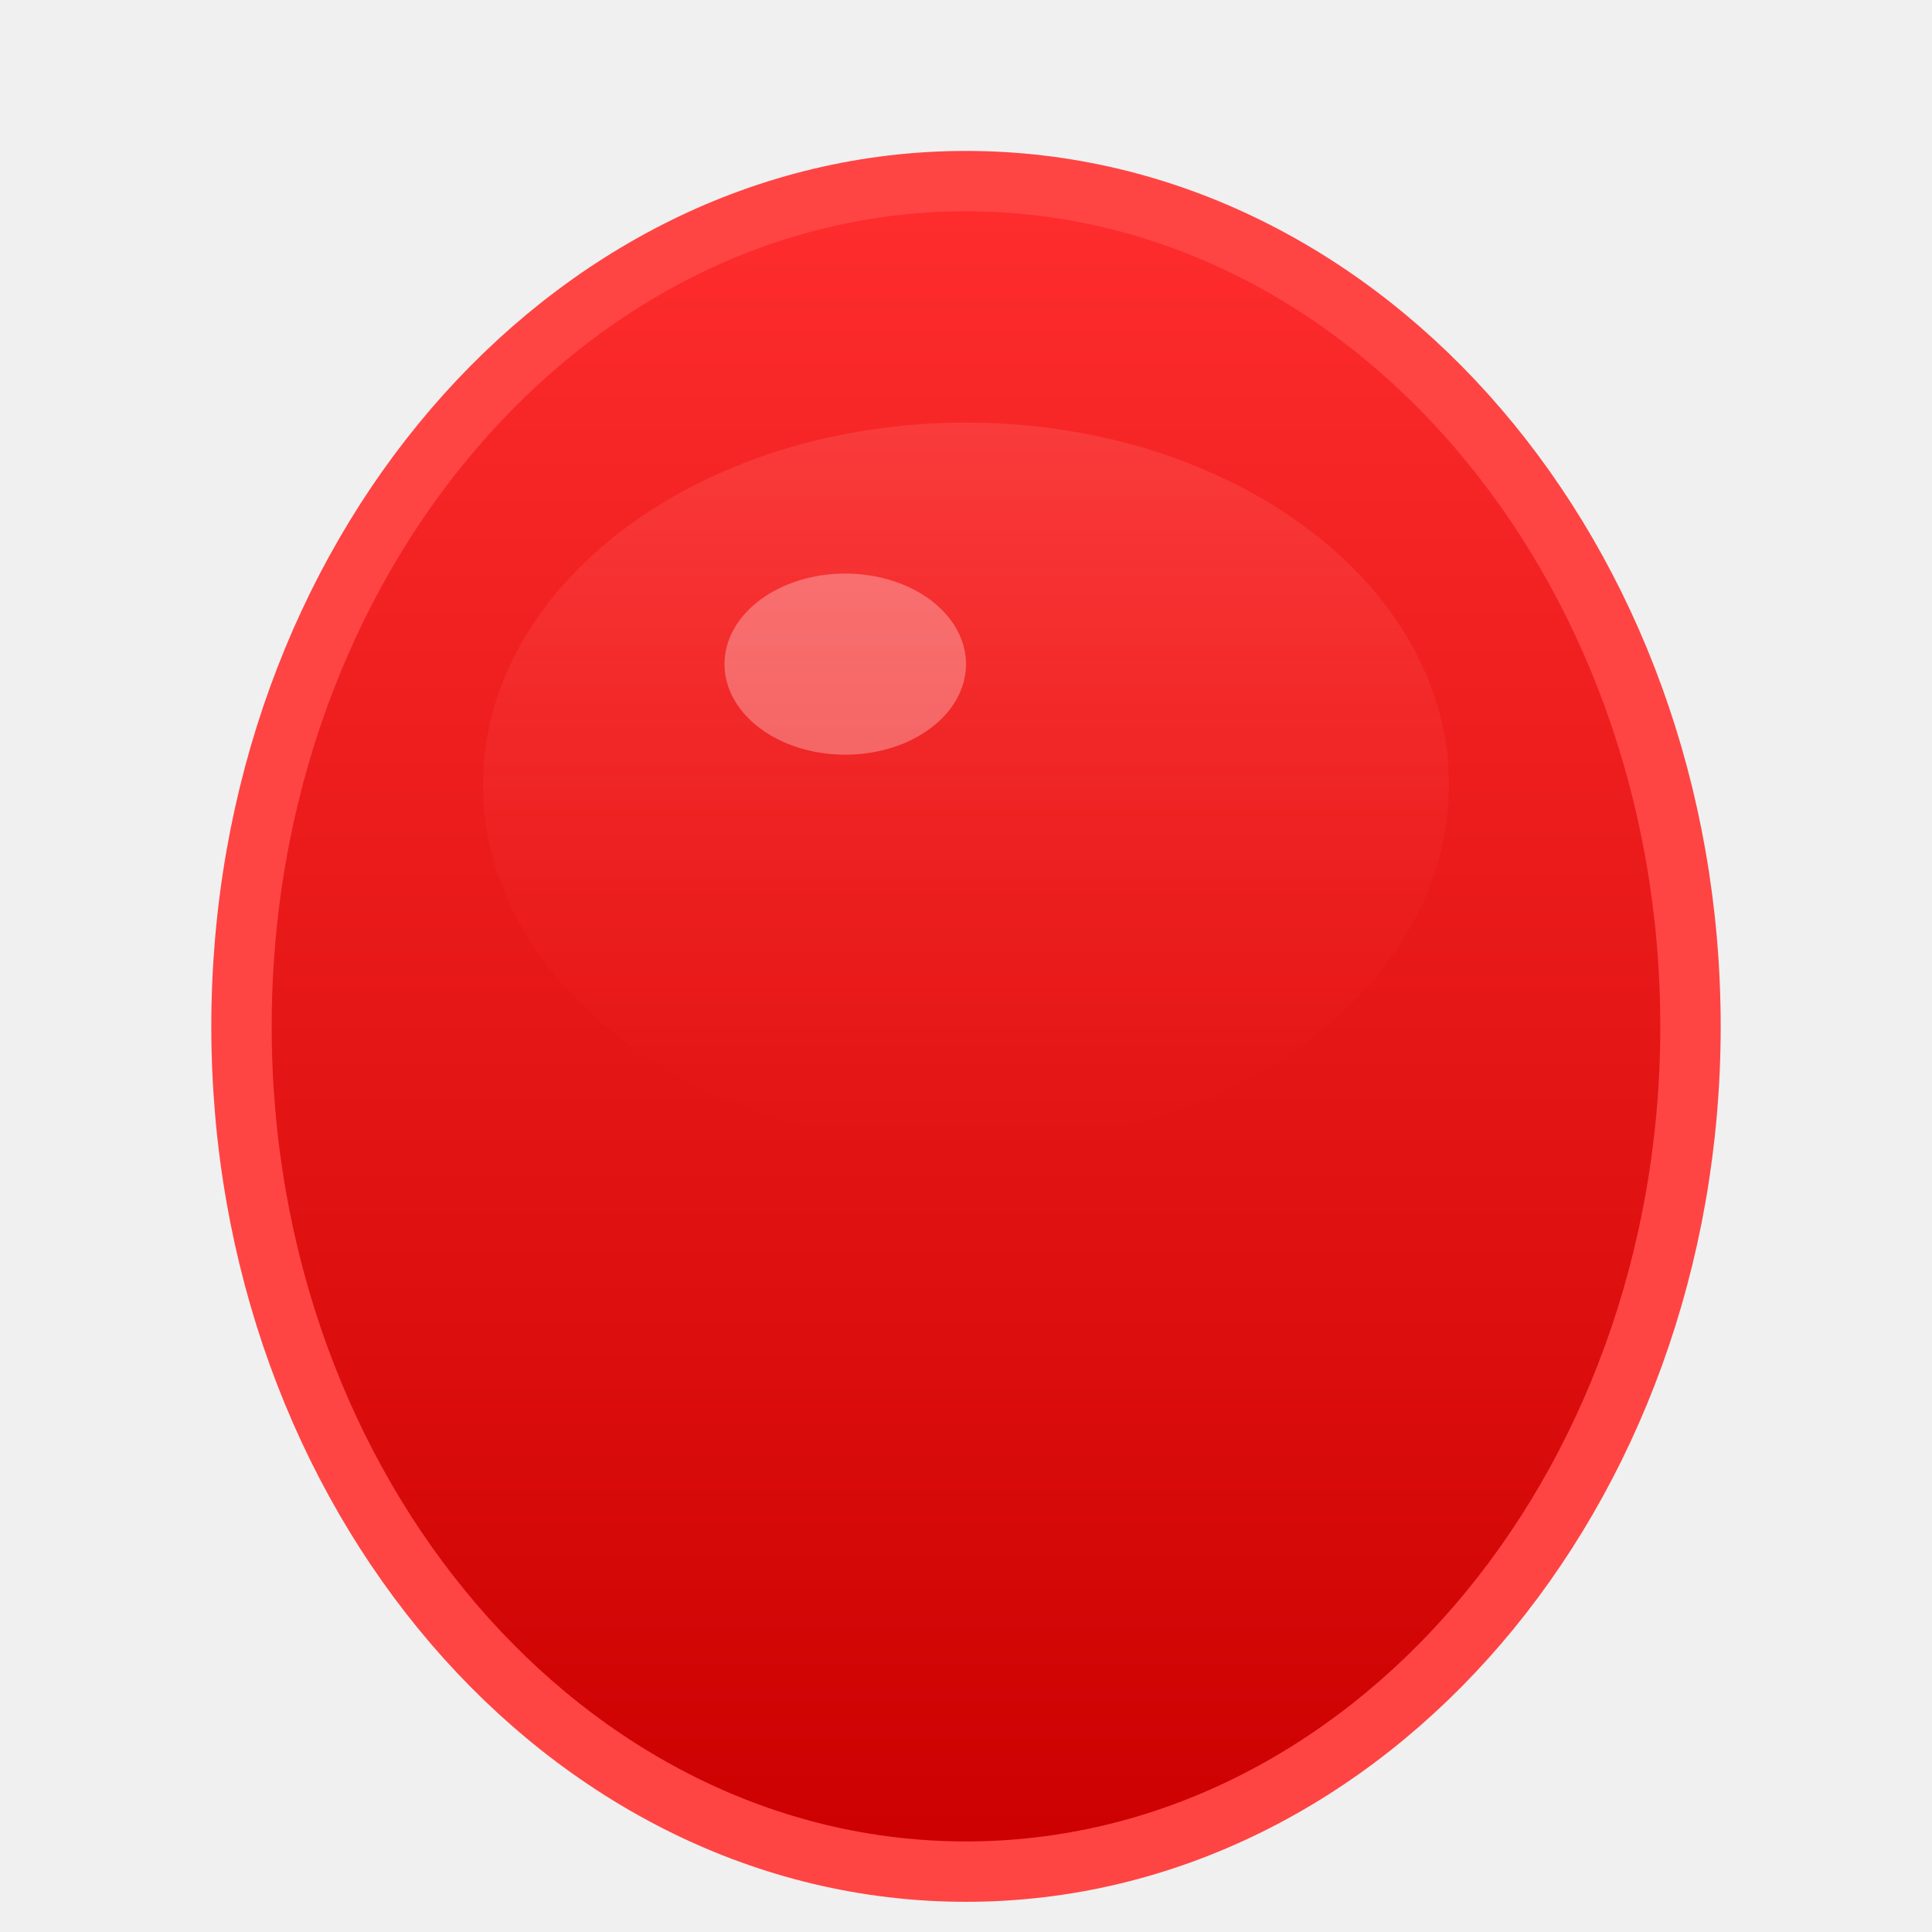
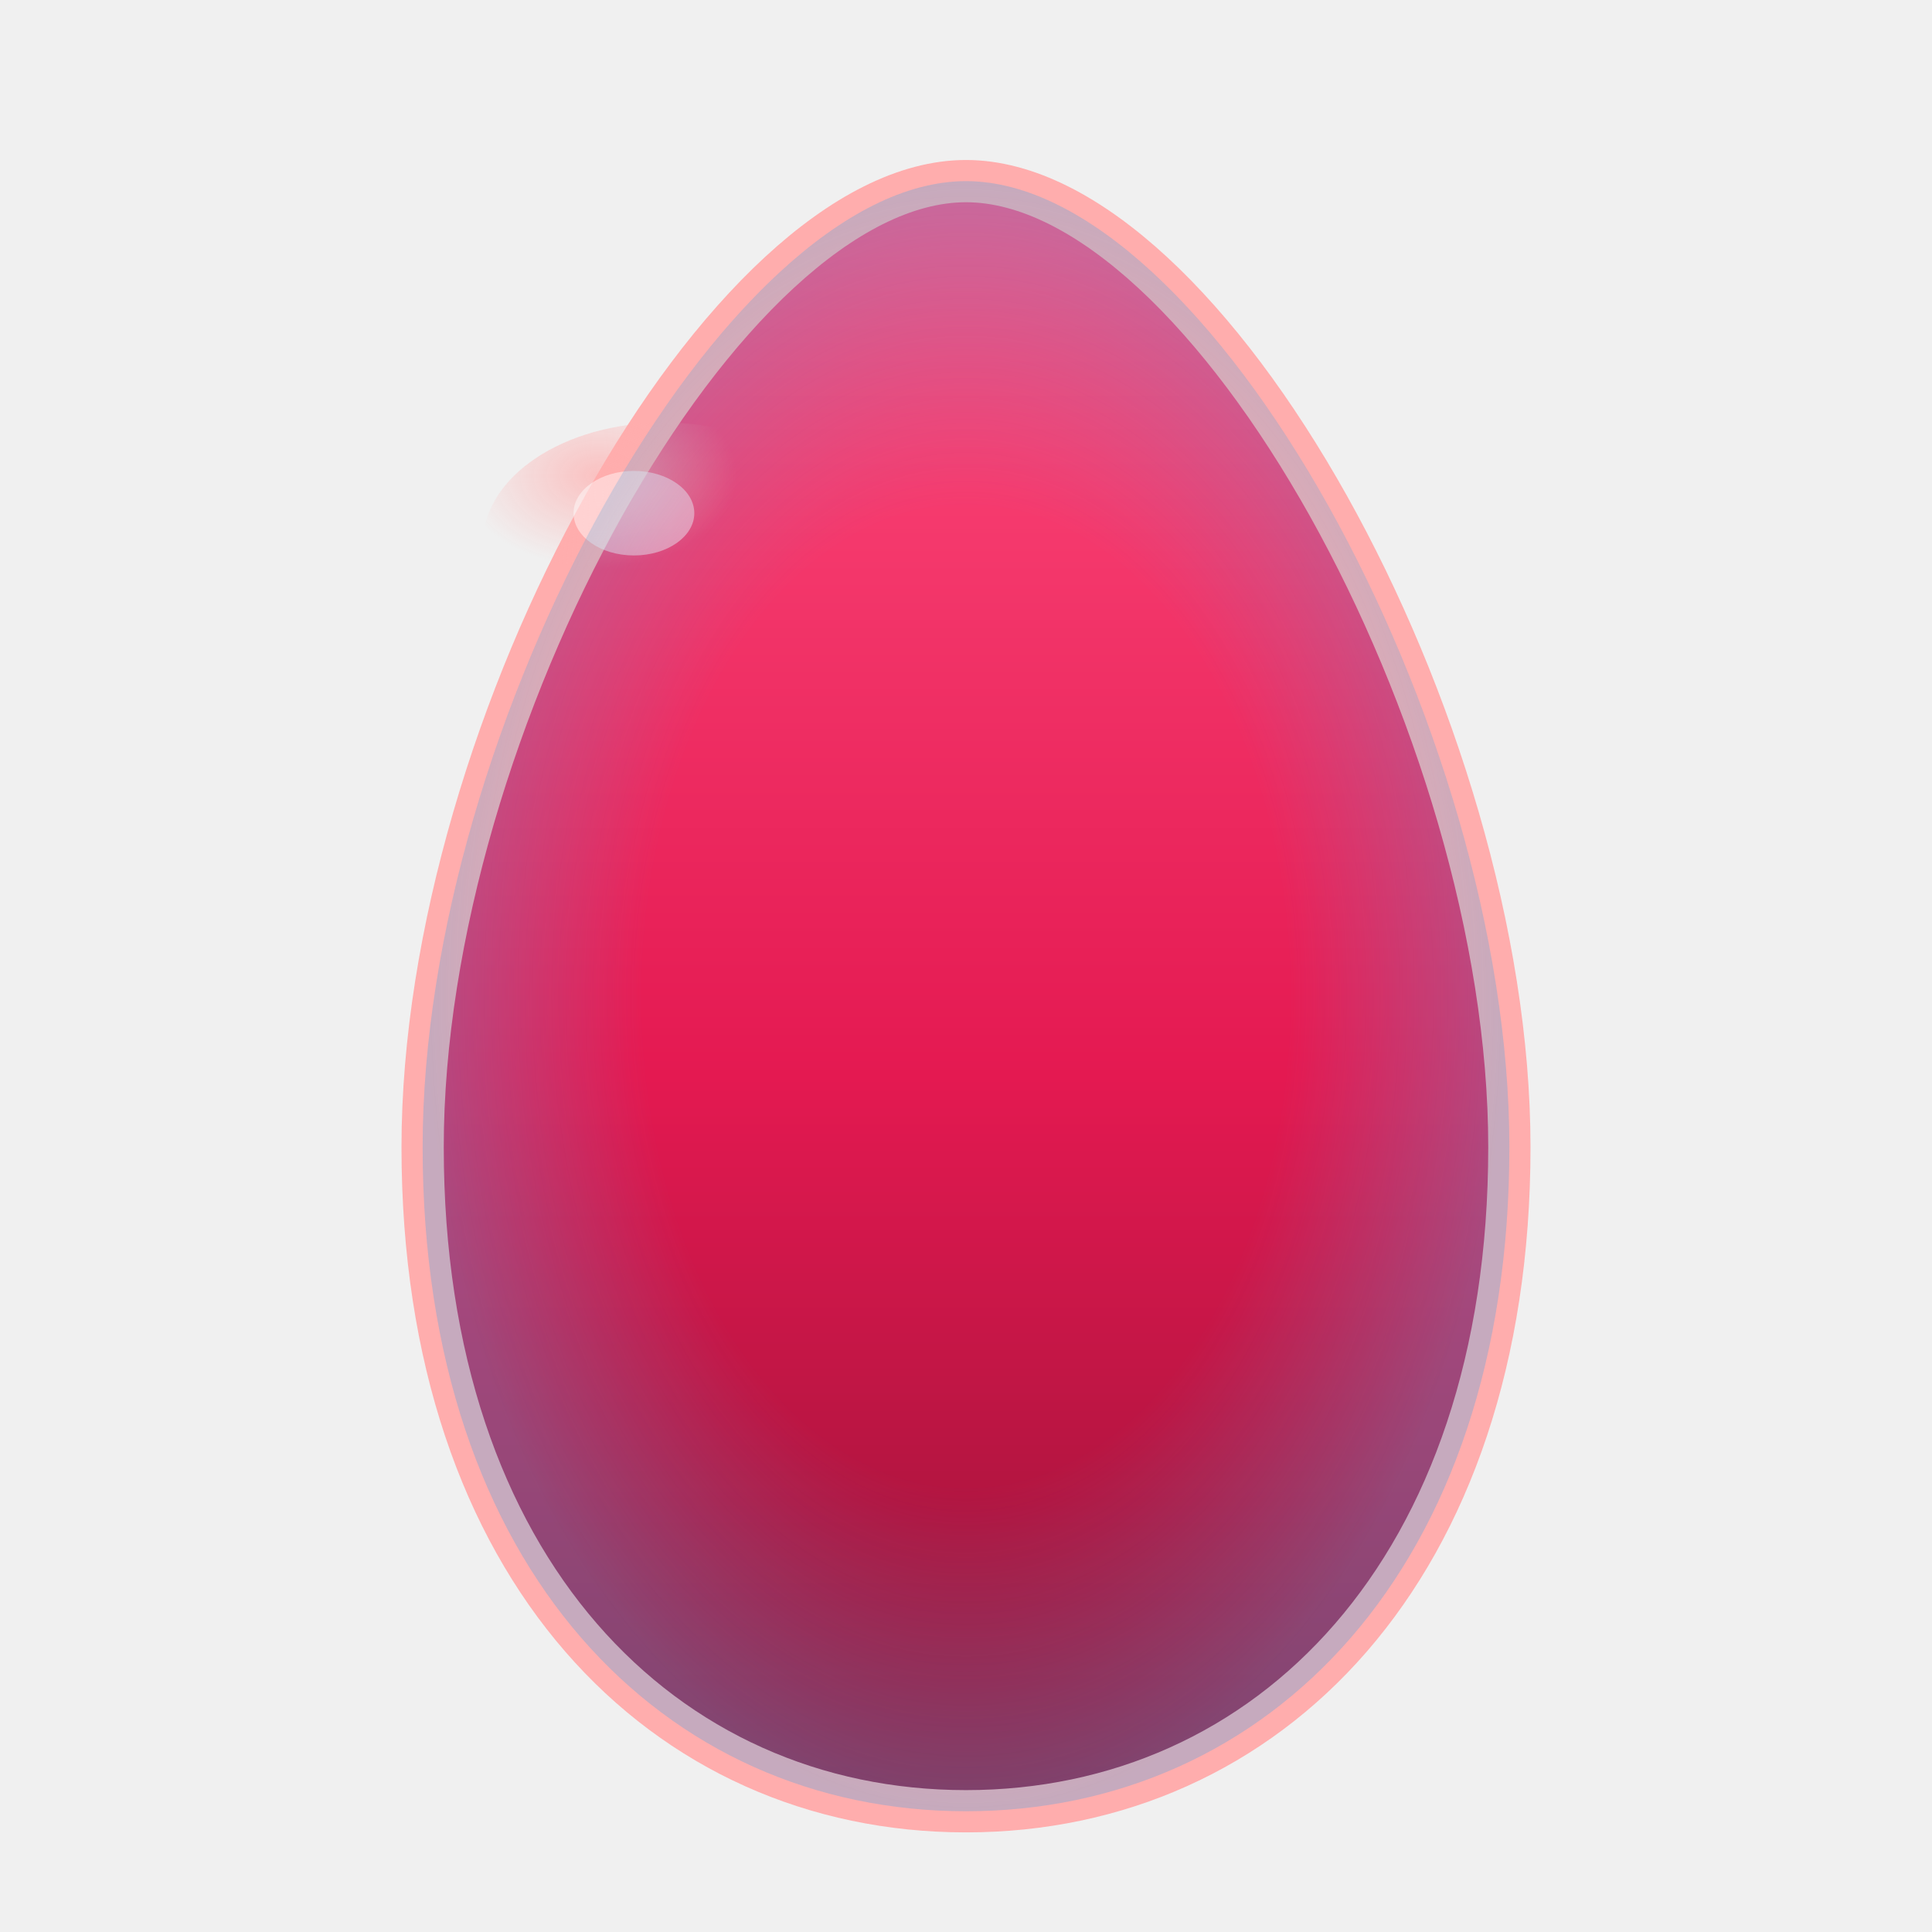
<svg xmlns="http://www.w3.org/2000/svg" viewBox="0 0 32 32">
  <defs>
    <linearGradient id="egg" x1="0%" y1="0%" x2="0%" y2="100%">
-       <stop offset="0%" style="stop-color:#ff2d2d;stop-opacity:1" />
-       <stop offset="100%" style="stop-color:#cc0000;stop-opacity:1" />
+       <stop offset="0%" stop-color="#FF4D7E" />
+       <stop offset="55%" stop-color="#E41951" />
+       <stop offset="100%" stop-color="#8F1134" />
    </linearGradient>
-     <linearGradient id="glow" x1="0%" y1="0%" x2="0%" y2="100%">
-       <stop offset="0%" style="stop-color:#ff6b6b;stop-opacity:0.6" />
-       <stop offset="100%" style="stop-color:#ff2d2d;stop-opacity:0" />
-     </linearGradient>
+     <radialGradient id="highlight" cx="32%" cy="22%" r="38%">
+       <stop offset="0%" stop-color="#FFADAD" stop-opacity="0.7" />
+       <stop offset="100%" stop-color="#FFADAD" stop-opacity="0" />
+     </radialGradient>
+     <radialGradient id="cyberglow" cx="50%" cy="50%" r="50%">
+       <stop offset="60%" stop-color="#5BA4DB" stop-opacity="0" />
+       <stop offset="100%" stop-color="#5BA4DB" stop-opacity="0.35" />
+     </radialGradient>
  </defs>
-   <ellipse cx="16" cy="17" rx="12" ry="14" fill="url(#egg)" stroke="#ff4444" stroke-width="1" />
-   <ellipse cx="16" cy="13" rx="8" ry="6" fill="url(#glow)" opacity="0.5" />
-   <ellipse cx="14" cy="11" rx="2" ry="1.5" fill="#ffffff" opacity="0.3" />
+   <path d="M 16 3 C 12 3, 7 12, 7 19 C 7 26, 11 30, 16 30 C 21 30, 25 26, 25 19 C 25 12, 20 3, 16 3 Z" fill="url(#egg)" stroke="#FFADAD" stroke-width="0.7" />
+   <ellipse cx="11" cy="9" rx="3" ry="2" fill="url(#highlight)" />
+   <ellipse cx="10.5" cy="8.5" rx="1" ry="0.7" fill="#FFFFFF" opacity="0.45" />
+   <path d="M 16 3 C 12 3, 7 12, 7 19 C 7 26, 11 30, 16 30 C 21 30, 25 26, 25 19 C 25 12, 20 3, 16 3 Z" fill="url(#cyberglow)" />
</svg>
